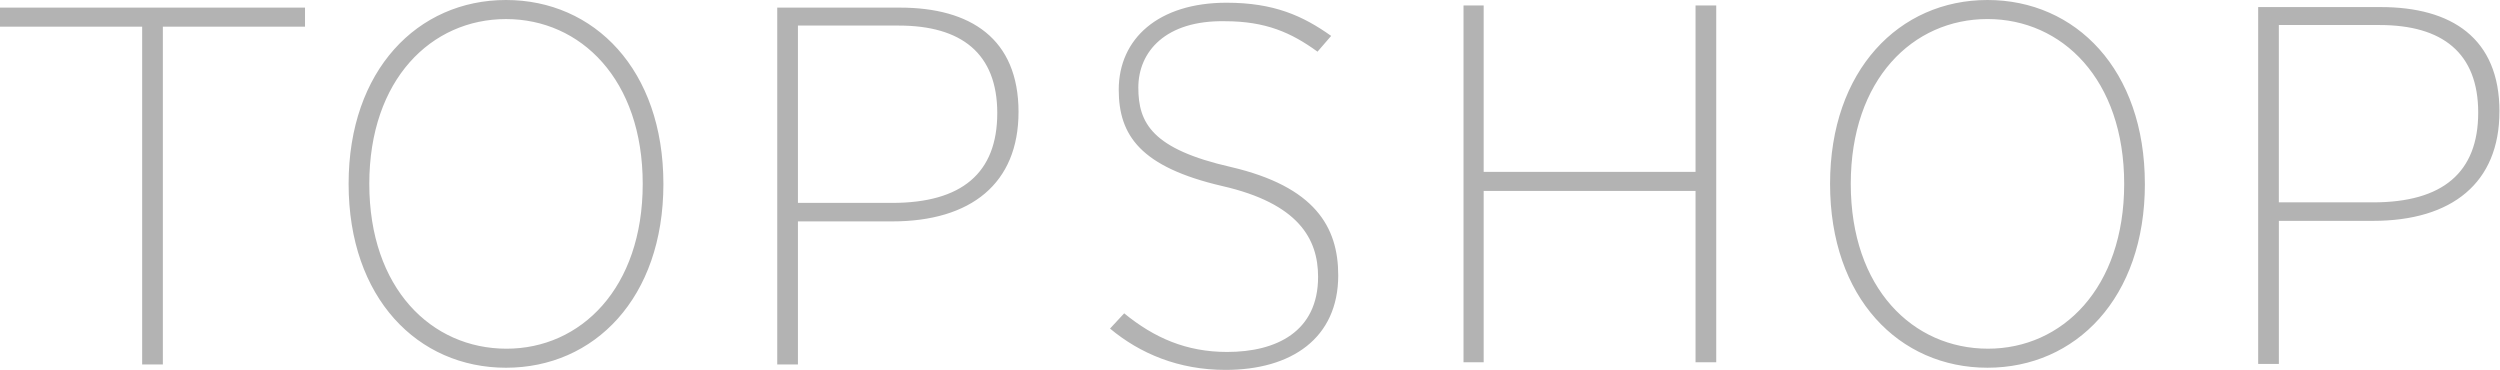
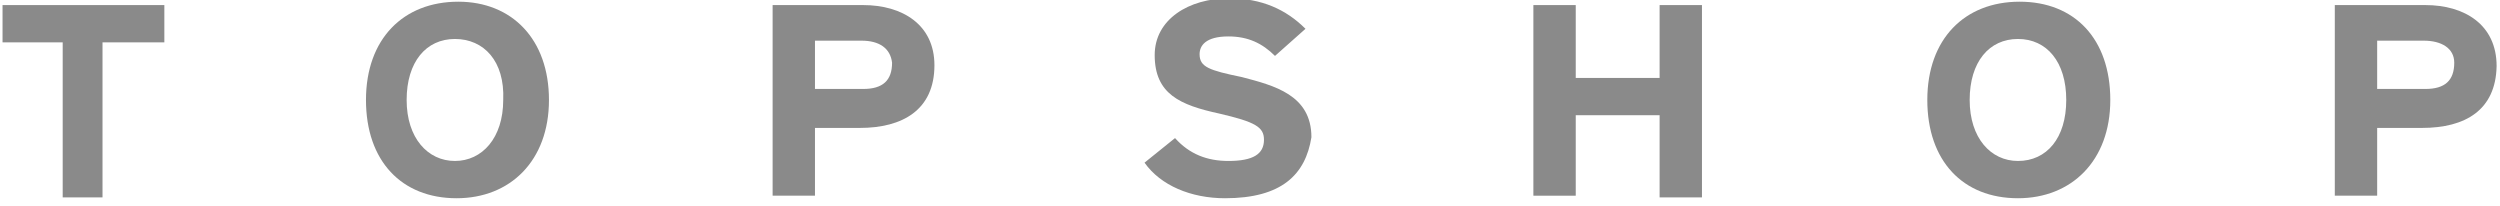
- <svg xmlns="http://www.w3.org/2000/svg" width="196" height="29" viewBox="0 0 196 29">
-   <g fill="#B3B3B3">
-     <path d="M134.553 28.403h-1.623V14.97h-16.61v13.433h-1.58V.426h1.58v13.05h16.61V.426h1.623M104.918 21.58c0 4.946-3.673 7.42-8.84 7.42-3.672 0-6.704-1.28-9.052-3.24l1.11-1.195c2.35 1.92 4.868 3.028 8.07 3.028 3.844 0 7.132-1.578 7.132-5.886 0-2.985-1.538-5.757-7.516-7.122-6.405-1.492-8.113-3.966-8.113-7.548 0-4.01 3.116-6.824 8.454-6.824 3.715 0 5.978 1.024 8.2 2.602l-1.07 1.236c-2.05-1.49-4.056-2.387-7.258-2.387-4.655-.085-6.79 2.388-6.79 5.203 0 2.772 1.068 4.82 7.26 6.227 6.575 1.535 8.412 4.69 8.412 8.486m89.374-12.752c0-4.69-2.818-6.866-7.73-6.866h-7.9v13.903h7.39c5.464 0 8.24-2.346 8.24-7.037m1.665-.085c0 5.586-3.715 8.572-9.906 8.572h-7.387V28.53h-1.622V.555h9.608c5.552 0 9.31 2.43 9.31 8.19m-145.57 5.67c0-8.188-4.868-12.92-10.718-12.92s-10.718 4.732-10.718 12.92c0 8.19 4.868 12.923 10.76 12.923 5.808 0 10.676-4.734 10.676-12.922m1.622 0c0 8.956-5.423 14.414-12.34 14.414-6.918 0-12.34-5.46-12.34-14.415C27.33 5.5 32.75 0 39.67 0c6.917 0 12.34 5.46 12.34 14.415M78.186 8.87c0-4.69-2.818-6.866-7.728-6.866h-7.9v13.903h7.387c5.466 0 8.24-2.345 8.24-7.036m1.667-.085c0 5.587-3.715 8.572-9.907 8.572h-7.387v11.217h-1.623V.597h9.608c5.55 0 9.31 2.43 9.31 8.188m86.683 5.63c0-8.19-4.868-12.922-10.718-12.922S145.1 6.226 145.1 14.415c0 8.188 4.868 12.922 10.76 12.922 5.808 0 10.676-4.734 10.676-12.922m1.623 0c0 8.956-5.424 14.414-12.342 14.414s-12.34-5.46-12.34-14.415C143.477 5.5 148.9 0 155.817 0s12.34 5.46 12.34 14.415M23.913 2.09H12.768v26.484h-1.623V2.09H0V.597h23.913" />
+ <svg xmlns="http://www.w3.org/2000/svg" version="1.1" id="Layer_1" x="0px" y="0px" viewBox="0 0 295.1 24.2" style="enable-background:new 0 0 295.1 24.2;" xml:space="preserve">
+   <style type="text/css">
+ 	.st0{fill:#8A8A8A;}
+ </style>
+   <g>
+     <path class="st0" d="M12.1,5v18.3H7.4V5H0.3V0.6h19.1V5H12.1z" />
+     <path class="st0" d="M53.7,4.6c-3.4,0-5.7,2.7-5.7,7.2s2.5,7.2,5.7,7.2s5.7-2.7,5.7-7.2C59.6,7.2,57.1,4.6,53.7,4.6 M53.9,23.4   c-6.5,0-10.7-4.4-10.7-11.6S47.6,0.2,54.1,0.2c6.3,0,10.7,4.4,10.7,11.6S60.2,23.4,53.9,23.4" />
+     <path class="st0" d="M101.7,4.8h-5.5v5.7h5.7c2.3,0,3.4-1,3.4-3.1C105.1,5.7,103.8,4.8,101.7,4.8 M101.5,15.1h-5.3v8h-5V0.6h10.7   c4.6,0,8.4,2.3,8.4,7.1C110.3,13,106.5,15.1,101.5,15.1" />
+     <path class="st0" d="M144.6,23.4c-4,0-7.6-1.5-9.5-4.2l3.6-2.9c1.7,1.9,3.8,2.7,6.3,2.7c2.9,0,4.2-0.8,4.2-2.5c0-1.5-1-2.1-5.3-3.1   c-4.6-1-7.6-2.3-7.6-6.9c0-4.2,4-6.7,8.8-6.7c3.8,0,6.7,1.3,9,3.6l-3.6,3.2c-1.5-1.5-3.2-2.3-5.5-2.3c-2.7,0-3.4,1.1-3.4,2.1   c0,1.5,1.1,1.9,5,2.7c3.8,1,8.2,2.1,8.2,7.1C154.1,20.6,151.3,23.4,144.6,23.4" />
+     <path class="st0" d="M195.9,23.1v-9.5H186v9.5h-5V0.6h5v8.6h9.9V0.6h5v22.7h-5V23.1z" />
+     <path class="st0" d="M238.2,4.6c-3.4,0-5.7,2.7-5.7,7.2s2.5,7.2,5.7,7.2c3.4,0,5.7-2.7,5.7-7.2S241.6,4.6,238.2,4.6 M238.2,23.4   c-6.5,0-10.7-4.4-10.7-11.6s4.4-11.6,10.9-11.6c6.5,0,10.7,4.4,10.7,11.6S244.5,23.4,238.2,23.4" />
+     <path class="st0" d="M286.1,4.8h-5.5v5.7h5.7c2.3,0,3.4-1,3.4-3.1C289.7,5.7,288.2,4.8,286.1,4.8 M285.9,15.1h-5.3v8h-5V0.6h10.7   c4.6,0,8.4,2.3,8.4,7.2C294.6,13,291,15.1,285.9,15.1" />
  </g>
</svg>
